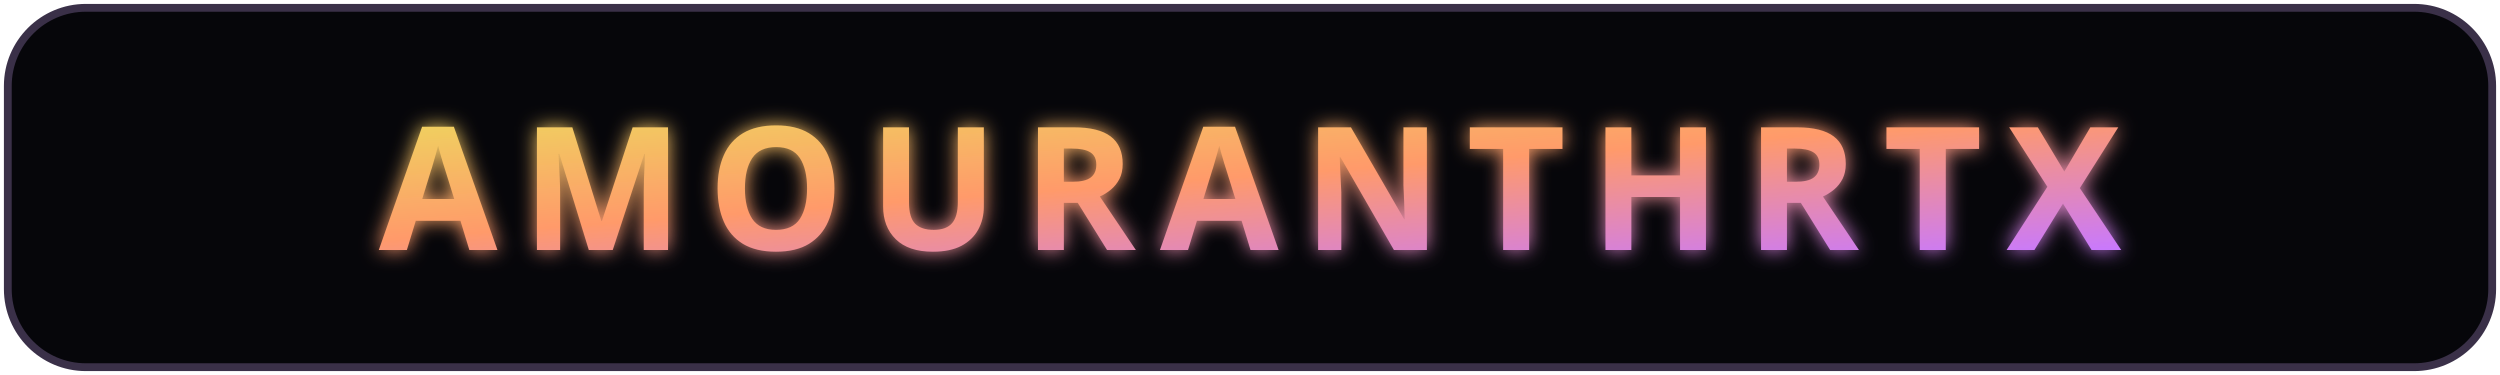
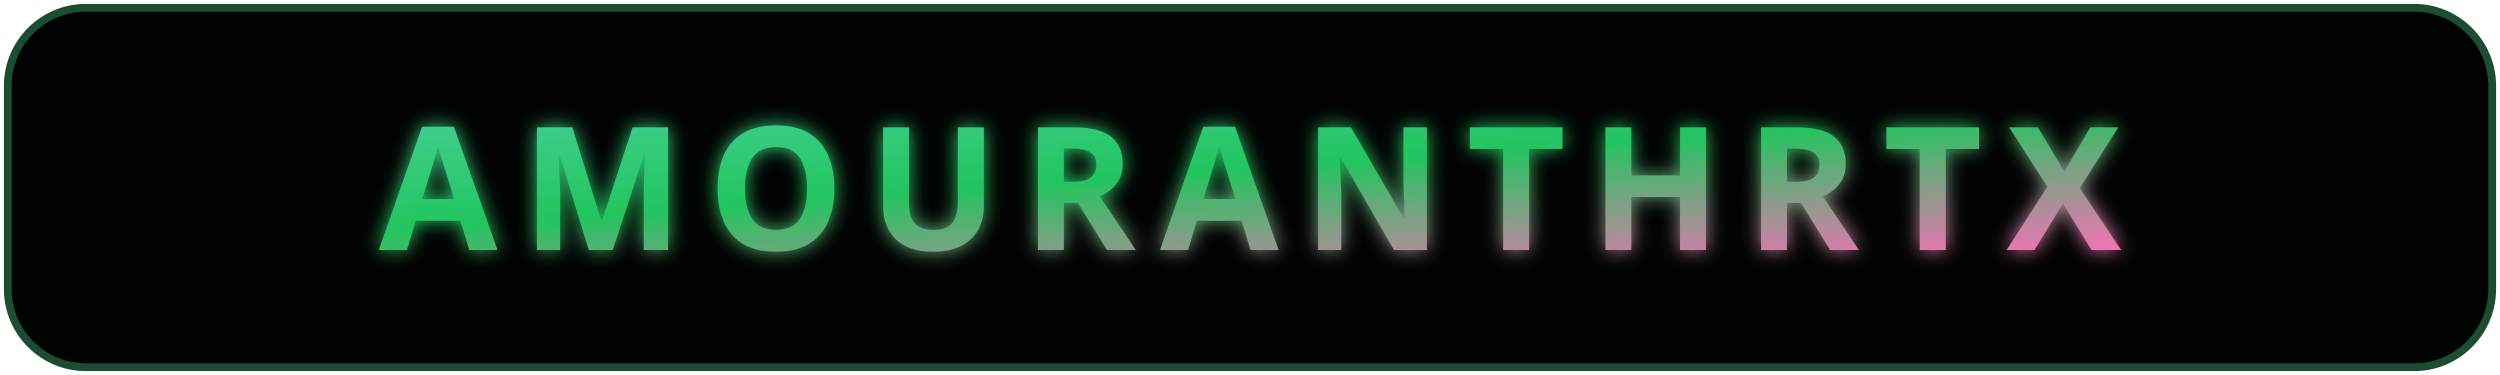
<svg xmlns="http://www.w3.org/2000/svg" viewBox="0 0 320 48" role="img" aria-label="AMOURANTHRTX">
  <defs>
    <linearGradient id="rtxGrad" x1="0%" y1="0%" x2="100%" y2="100%">
-       <stop offset="0%" stop-color="#f0d060" />
-       <stop offset="45%" stop-color="#ff9a6a" />
-       <stop offset="100%" stop-color="#c878ff" />
+       <stop offset="0%" stop-color="#3ecf8e" />
+       <stop offset="42%" stop-color="#22c55e" />
+       <stop offset="100%" stop-color="#f472b6" />
    </linearGradient>
    <filter id="rtxGlow" x="-20%" y="-40%" width="140%" height="180%">
      <feGaussianBlur stdDeviation="1.2" result="blur" />
      <feMerge>
        <feMergeNode in="blur" />
        <feMergeNode in="SourceGraphic" />
      </feMerge>
    </filter>
  </defs>
-   <rect x="1" y="1" width="318" height="46" rx="10" fill="#06060a" stroke="#3a3048" stroke-width="1" />
+   <rect x="1" y="1" width="318" height="46" rx="10" fill="#010302" stroke="#1a4d32" stroke-width="1" />
  <text x="160" y="32" text-anchor="middle" font-family="Impact, Haettenschweiler, 'Arial Narrow Bold', sans-serif" font-size="22" font-weight="900" letter-spacing="0.14em" fill="url(#rtxGrad)" filter="url(#rtxGlow)">AMOURANTHRTX</text>
</svg>
